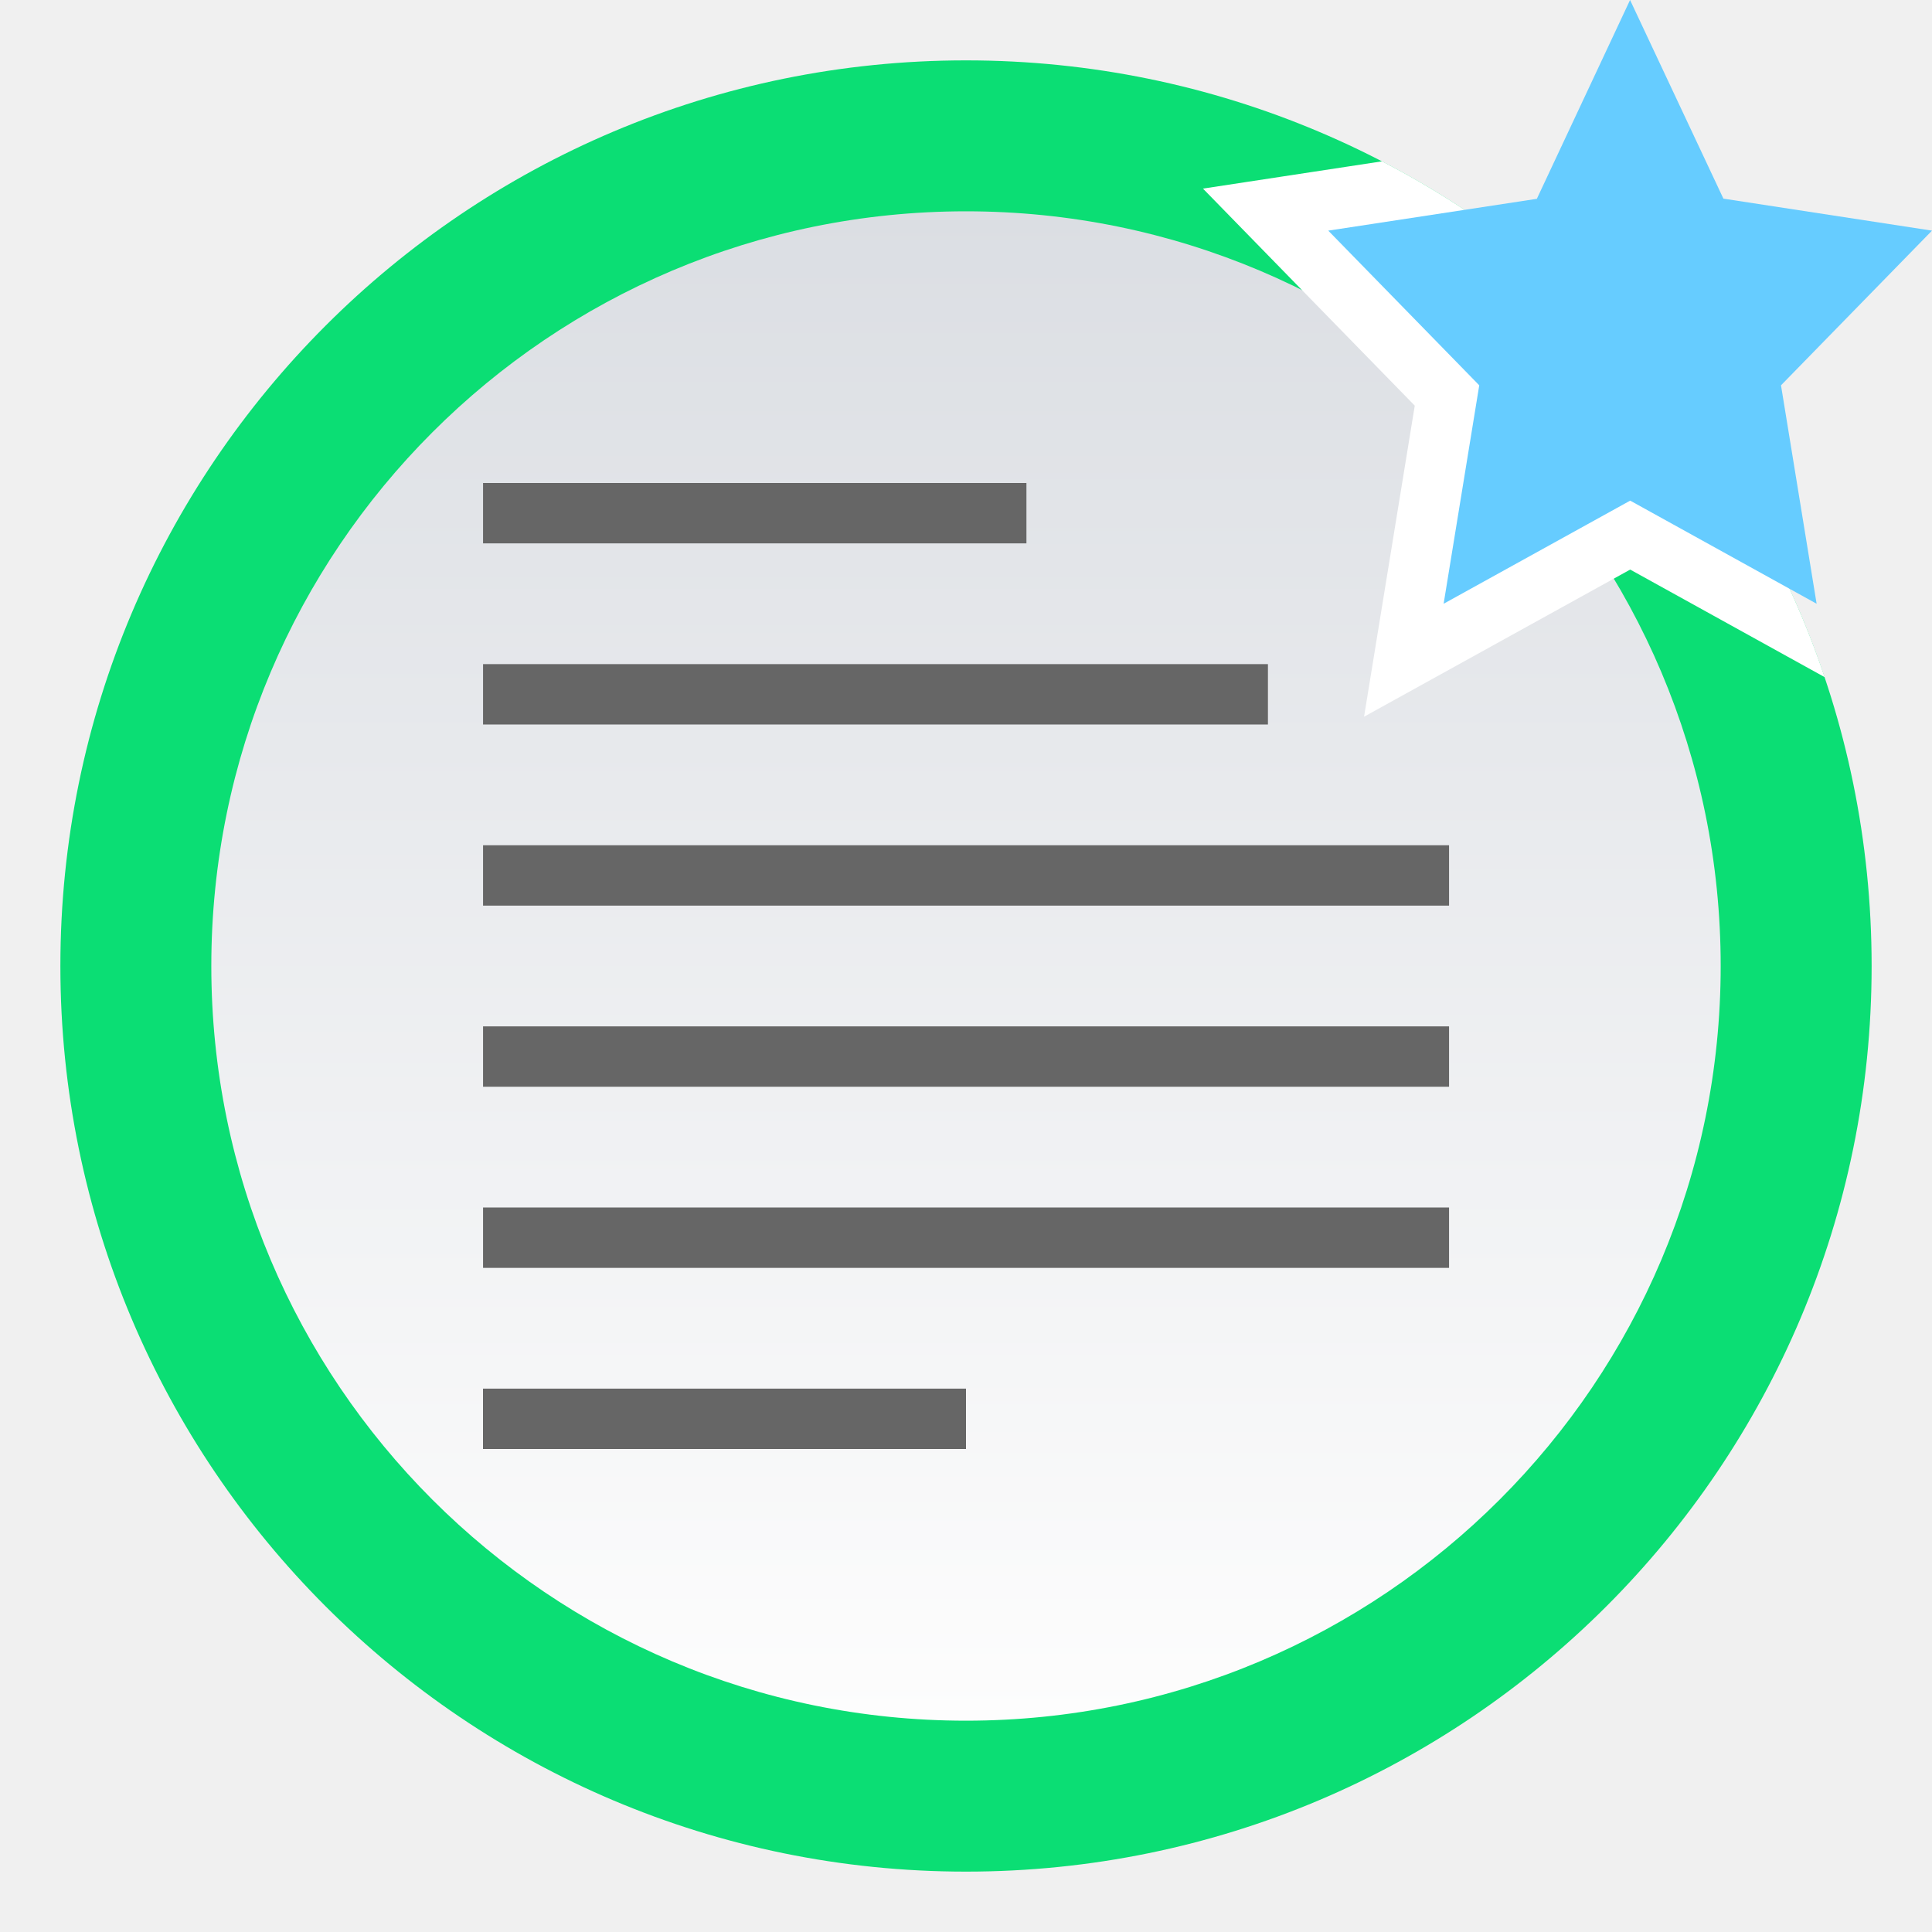
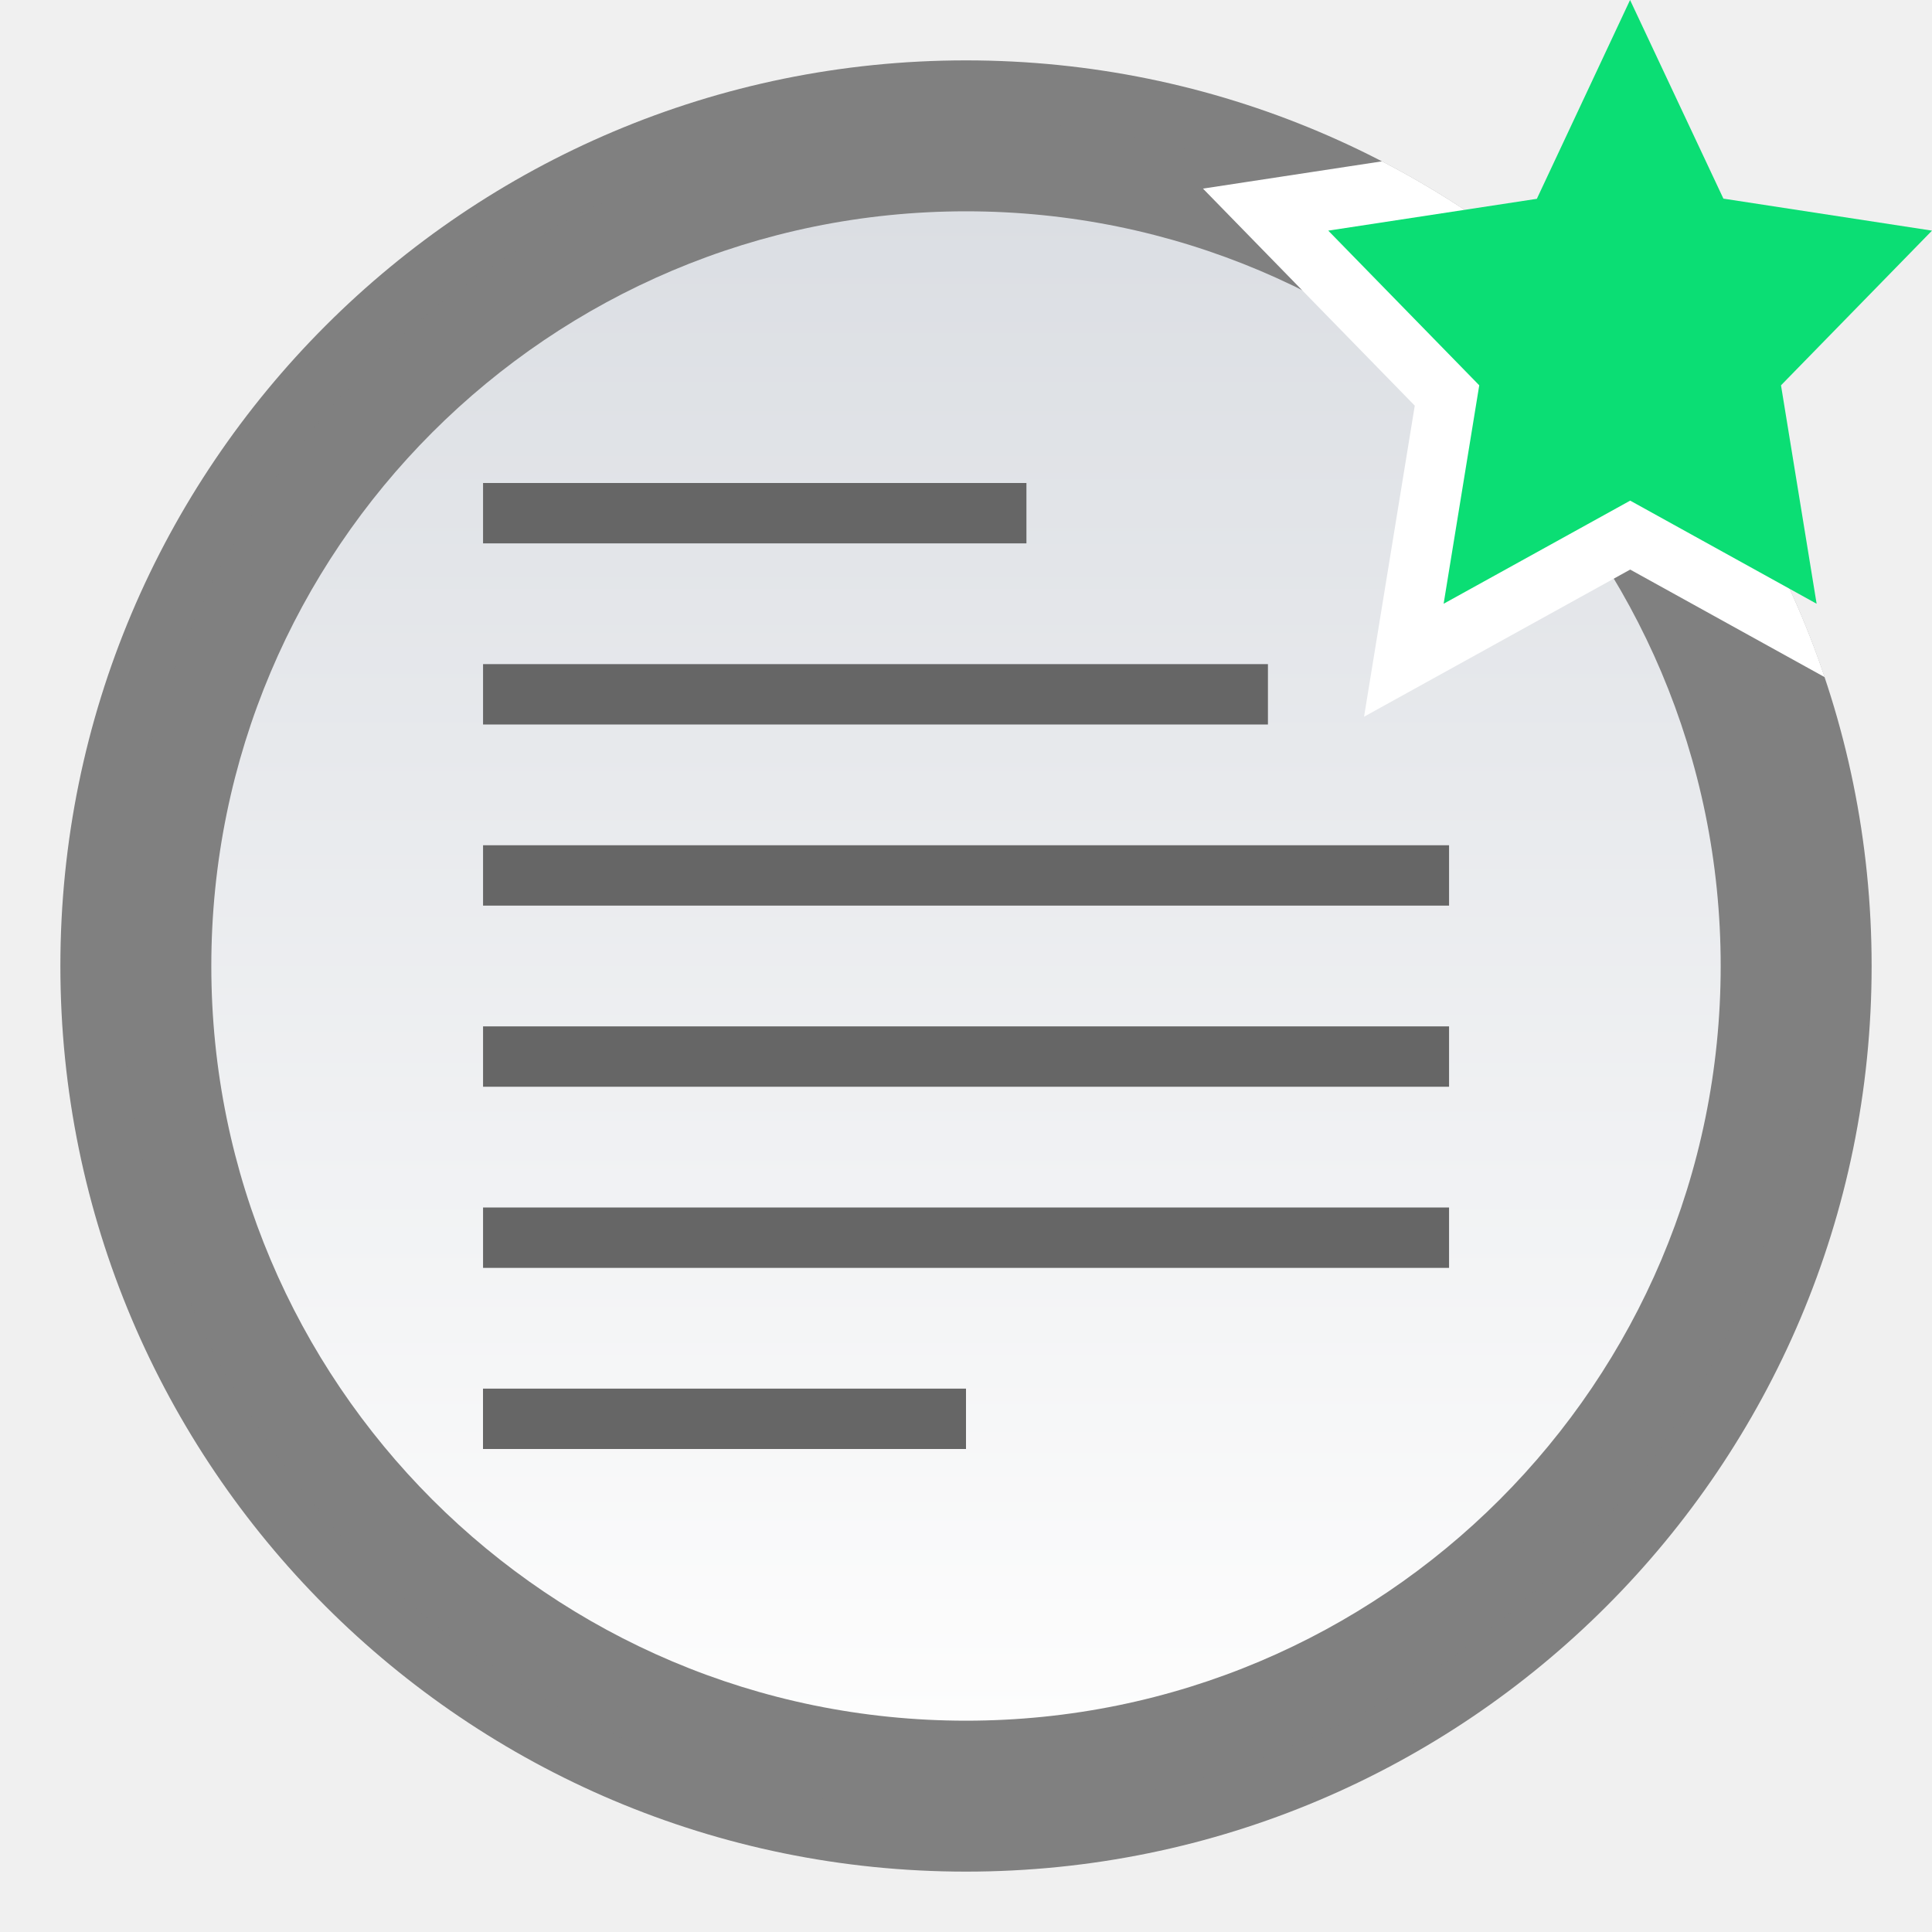
<svg xmlns="http://www.w3.org/2000/svg" id="svg27" version="1.1" viewBox="0 0 32 32">
  <defs id="defs7">
    <linearGradient id="topic_read_mine-a" x1="15" x2="15" y2="27.5" y1="2.5" gradientUnits="userSpaceOnUse" gradientTransform="translate(1,1)">
      <stop id="stop2" stop-color="#DBDEE3" offset="0" />
      <stop id="stop4" stop-color="#FDFDFD" offset="1" />
    </linearGradient>
  </defs>
  <path id="path9" d="M 0,0 H 32 V 32 H 0 Z" style="fill:none;fill-rule:evenodd" />
-   <path id="path11" d="M 31,16 C 31,24.284 24.284,31 16,31 7.716,31 1,24.284 1,16 1,7.716 7.716,1 16,1 24.284,1 31,7.716 31,16" fill="#0bde74" style="fill-rule:evenodd" />
-   <path id="path13" d="M 30,16 C 30,23.732 23.732,30 16,30 8.268,30 2,23.732 2,16 2,8.268 8.268,2 16,2 23.732,2 30,8.268 30,16" fill="#0bde74" style="fill-rule:evenodd" />
+   <path id="path11" d="M 31,16 C 31,24.284 24.284,31 16,31 7.716,31 1,24.284 1,16 1,7.716 7.716,1 16,1 24.284,1 31,7.716 31,16" fill="#808080" style="fill-rule:evenodd" />
+   <path id="path13" d="M 30,16 C 30,23.732 23.732,30 16,30 8.268,30 2,23.732 2,16 2,8.268 8.268,2 16,2 23.732,2 30,8.268 30,16" fill="#808080" style="fill-rule:evenodd" />
  <path id="path17" d="M 28.5,16 C 28.5,22.903 22.904,28.5 16,28.5 9.096,28.5 3.5,22.903 3.5,16 3.5,9.096 9.096,3.5 16,3.5 22.904,3.5 28.5,9.096 28.5,16" fill="url(#topic_read_mine-a)" style="fill:url(#topic_read_mine-a);fill-rule:evenodd" />
  <path id="path19" d="M 8.667,24 H 16 V 23 H 8 v 1 h 0.667 z m 0.061,-3 h 15.273 v -1 h -16 v 1 h 0.727 z m 0,-3 h 15.273 v -1 h -16 v 1 h 0.727 z m 0,-3 h 15.273 v -1 h -16 v 1 h 0.727 z m -0.136,-3 h 12.409 v -1 h -13 v 1 h 0.591 z M 8.563,9 h 8.438 v -1 h -9 v 1 z" fill="#666666" style="fill-rule:evenodd" />
  <path id="path21" d="m 30.221,11.215 -3.22,-1.781 -4.408,2.437 0.84,-5.152 -3.508,-3.595 2.966,-0.452 c 3.428,1.776 6.084,4.836 7.331,8.543 z" fill="#ffffff" style="fill-rule:evenodd" />
-   <path id="path23" d="M 27.001,8.292 30.089,10 29.499,6.382 32,3.82 28.545,3.29 26.999,0 25.455,3.293 22,3.82 24.501,6.382 23.911,10 Z" fill="#66ccff" style="fill-rule:evenodd" />
+   <path id="path23" d="M 27.001,8.292 30.089,10 29.499,6.382 32,3.82 28.545,3.29 26.999,0 25.455,3.293 22,3.82 24.501,6.382 23.911,10 Z" fill="#0bde74" style="fill-rule:evenodd" />
</svg>
